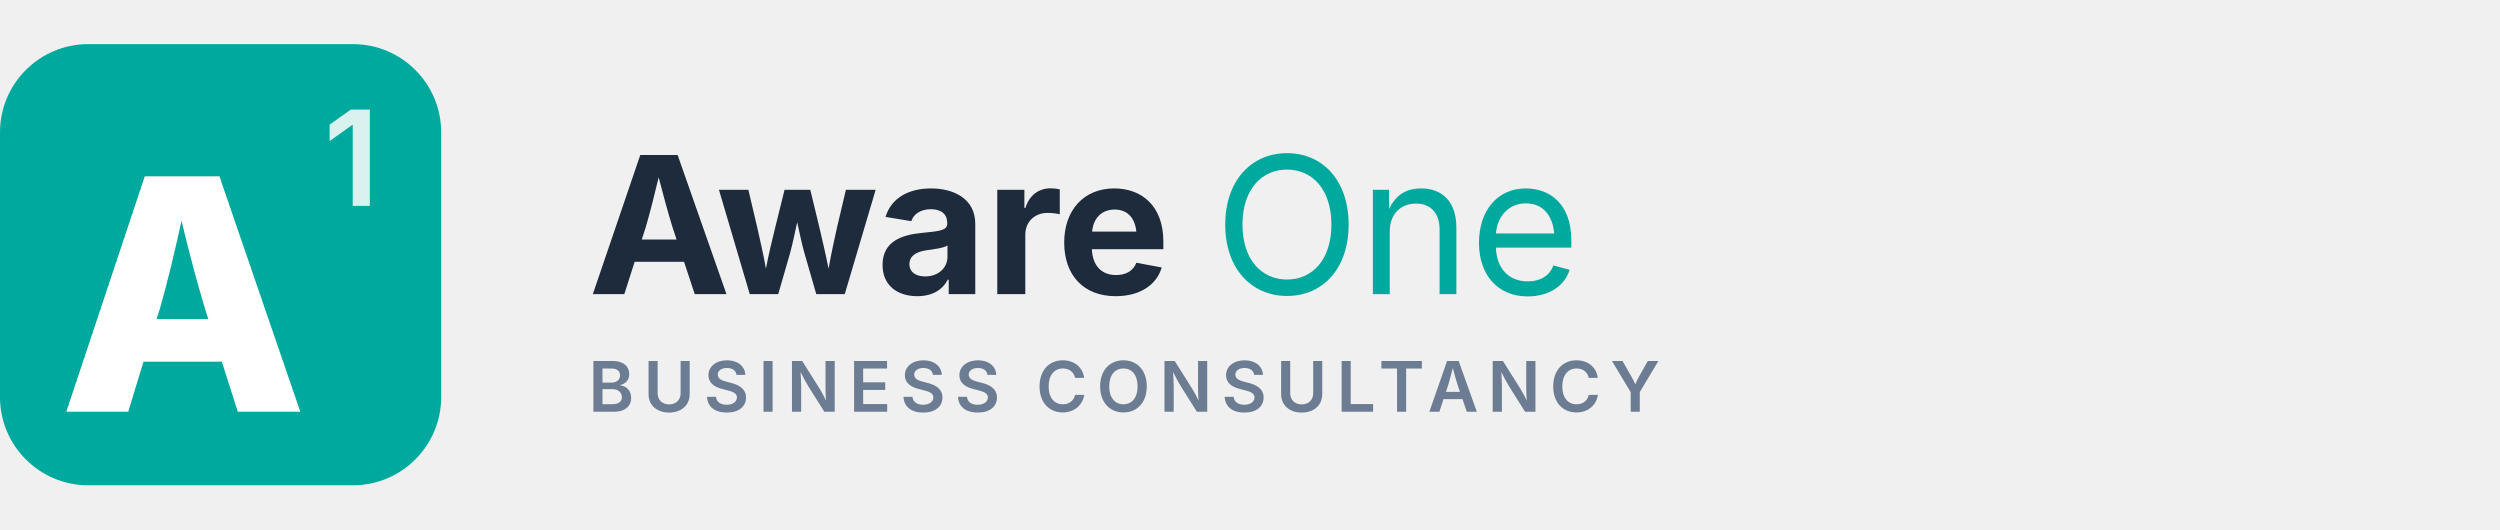
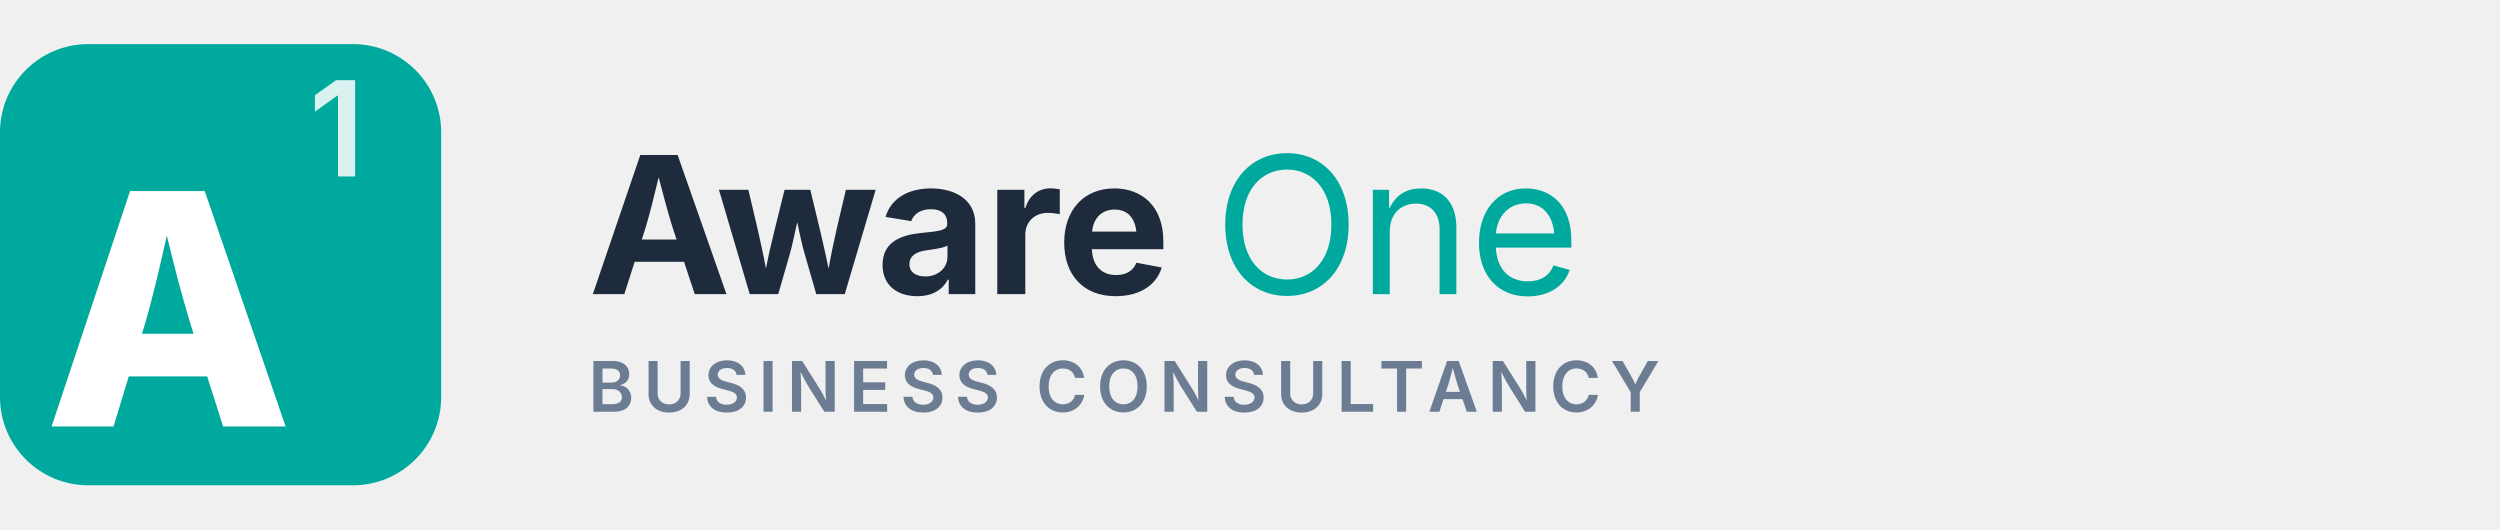
<svg xmlns="http://www.w3.org/2000/svg" viewBox="0 0 340 72" width="340" height="72" role="img" aria-label="Aware One">
  <defs>
    <style>
      .lc-icon-a { font-family: 'Inter', system-ui, -apple-system, sans-serif; font-weight: 800; font-size: 44px; fill: white; letter-spacing: -0.03em; }
      .lc-icon-1 { font-family: 'Inter', system-ui, -apple-system, sans-serif; font-weight: 600; font-size: 18px; fill: rgba(255,255,255,0.85); }
      .lc-name   { font-family: 'Inter', system-ui, -apple-system, sans-serif; font-weight: 700; font-size: 26px; fill: #1E2B3C; letter-spacing: -0.01em; }
      .lc-one    { font-family: 'Inter', system-ui, -apple-system, sans-serif; font-weight: 400; font-size: 26px; fill: #00A99D; letter-spacing: -0.01em; }
      .lc-sub    { font-family: 'Inter', system-ui, -apple-system, sans-serif; font-weight: 600; font-size: 9.5px; fill: #6B7C93; letter-spacing: 0.13em; }
    </style>
  </defs>
  <rect x="0" y="6" width="60" height="60" rx="12" fill="#00A99D" />
-   <text class="lc-icon-a" x="8" y="56">A</text>
-   <text class="lc-icon-1" x="44" y="28">1</text>
+   <text class="lc-icon-a" x="6" y="58">A</text>
+   <text class="lc-icon-1" x="42" y="24">1</text>
  <text class="lc-name" x="80" y="40">Aware <tspan class="lc-one">One</tspan>
  </text>
  <text class="lc-sub" x="80" y="56">BUSINESS CONSULTANCY</text>
</svg>
